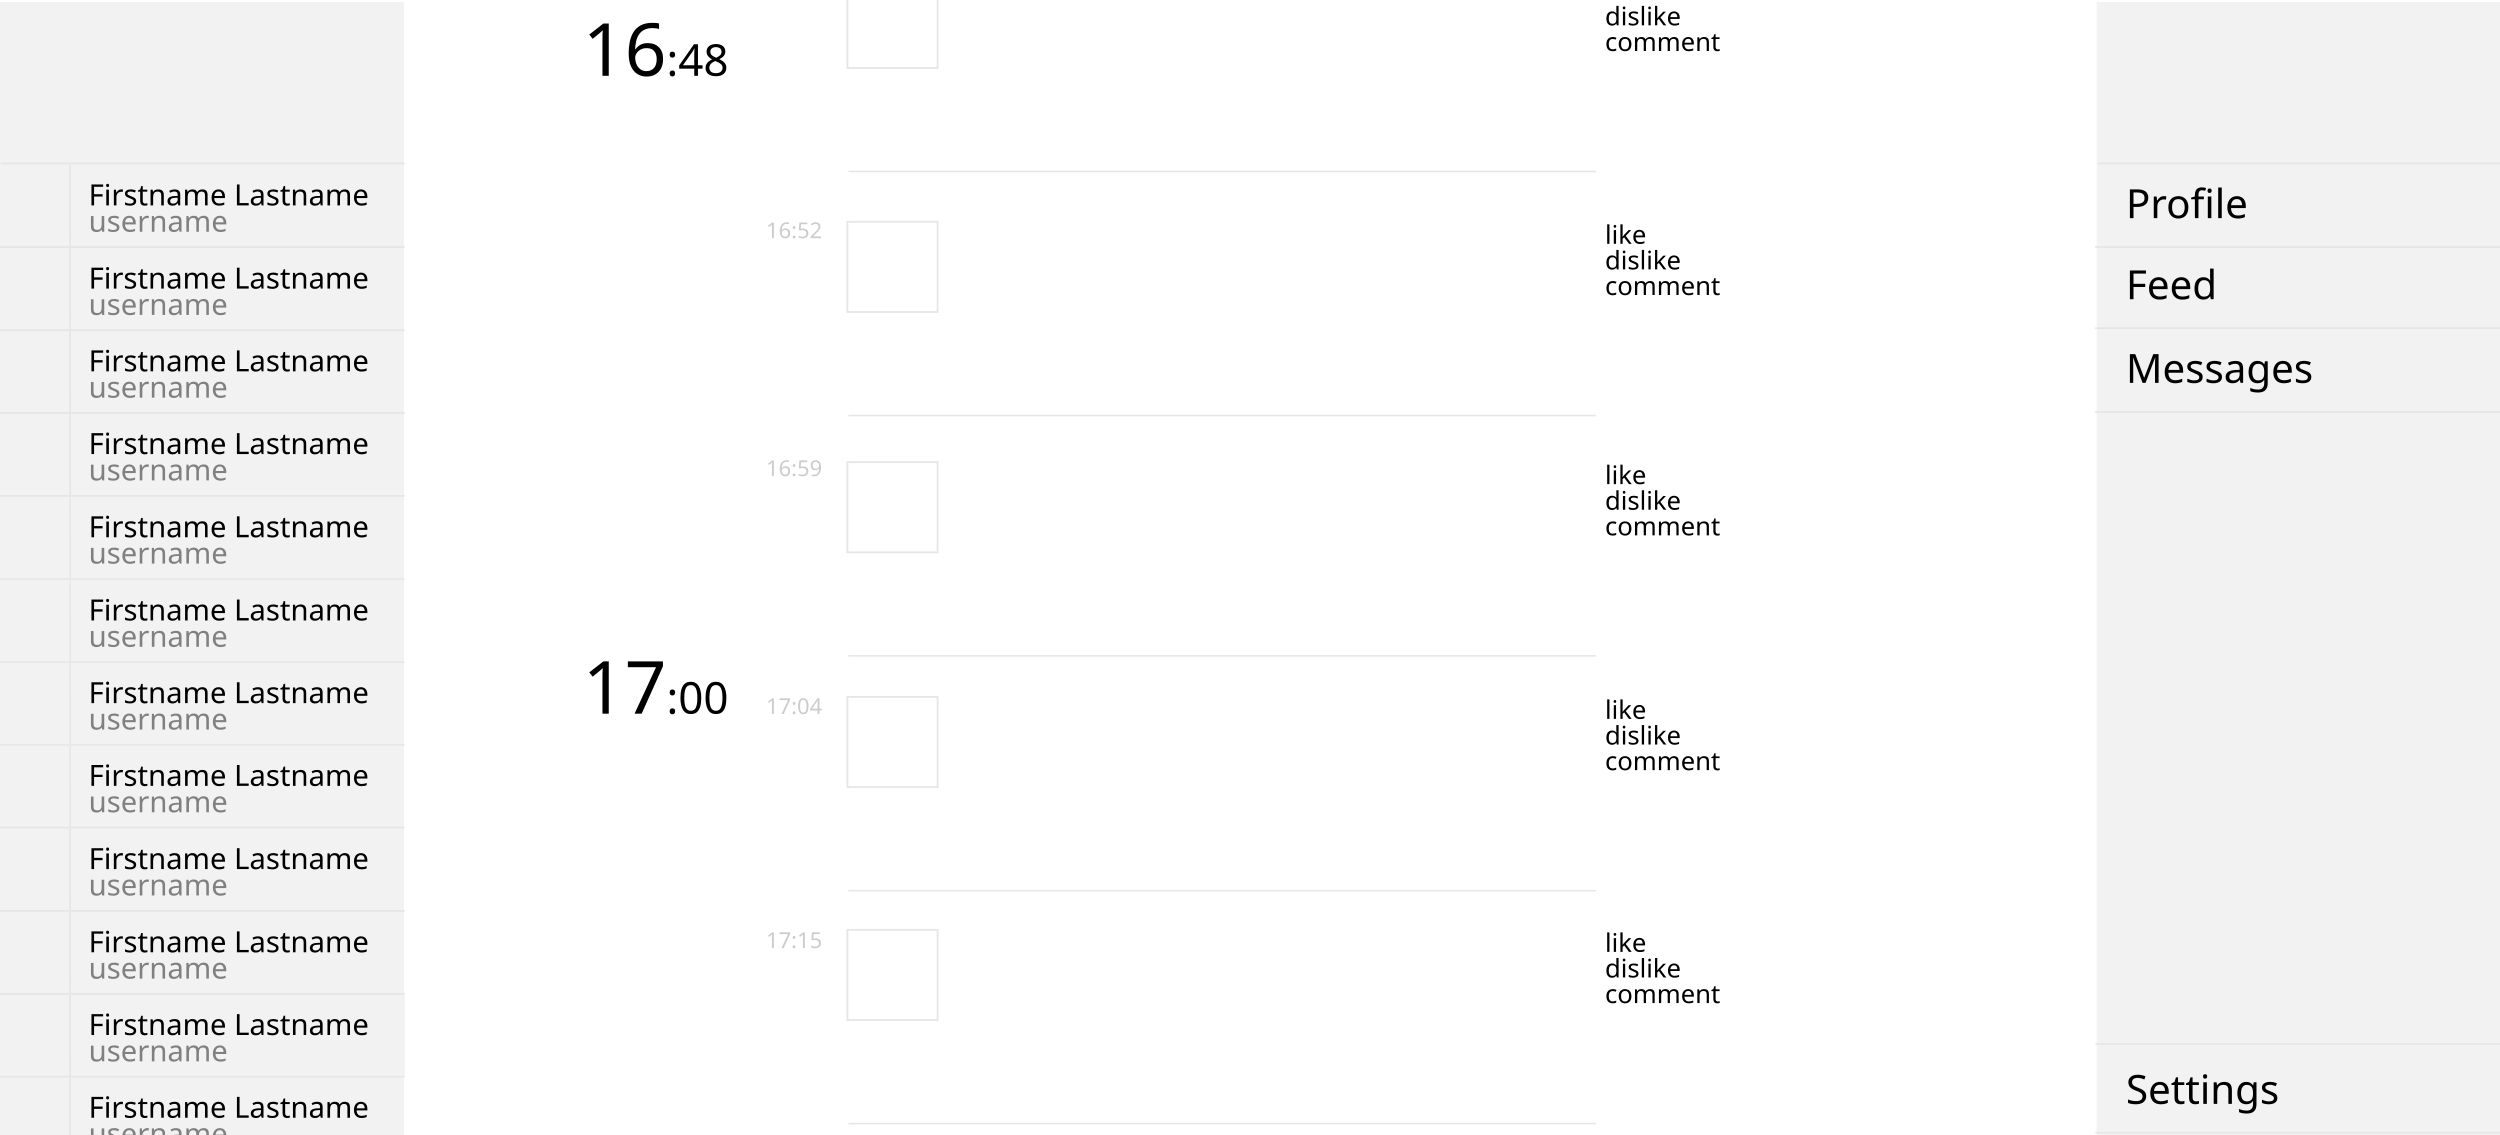
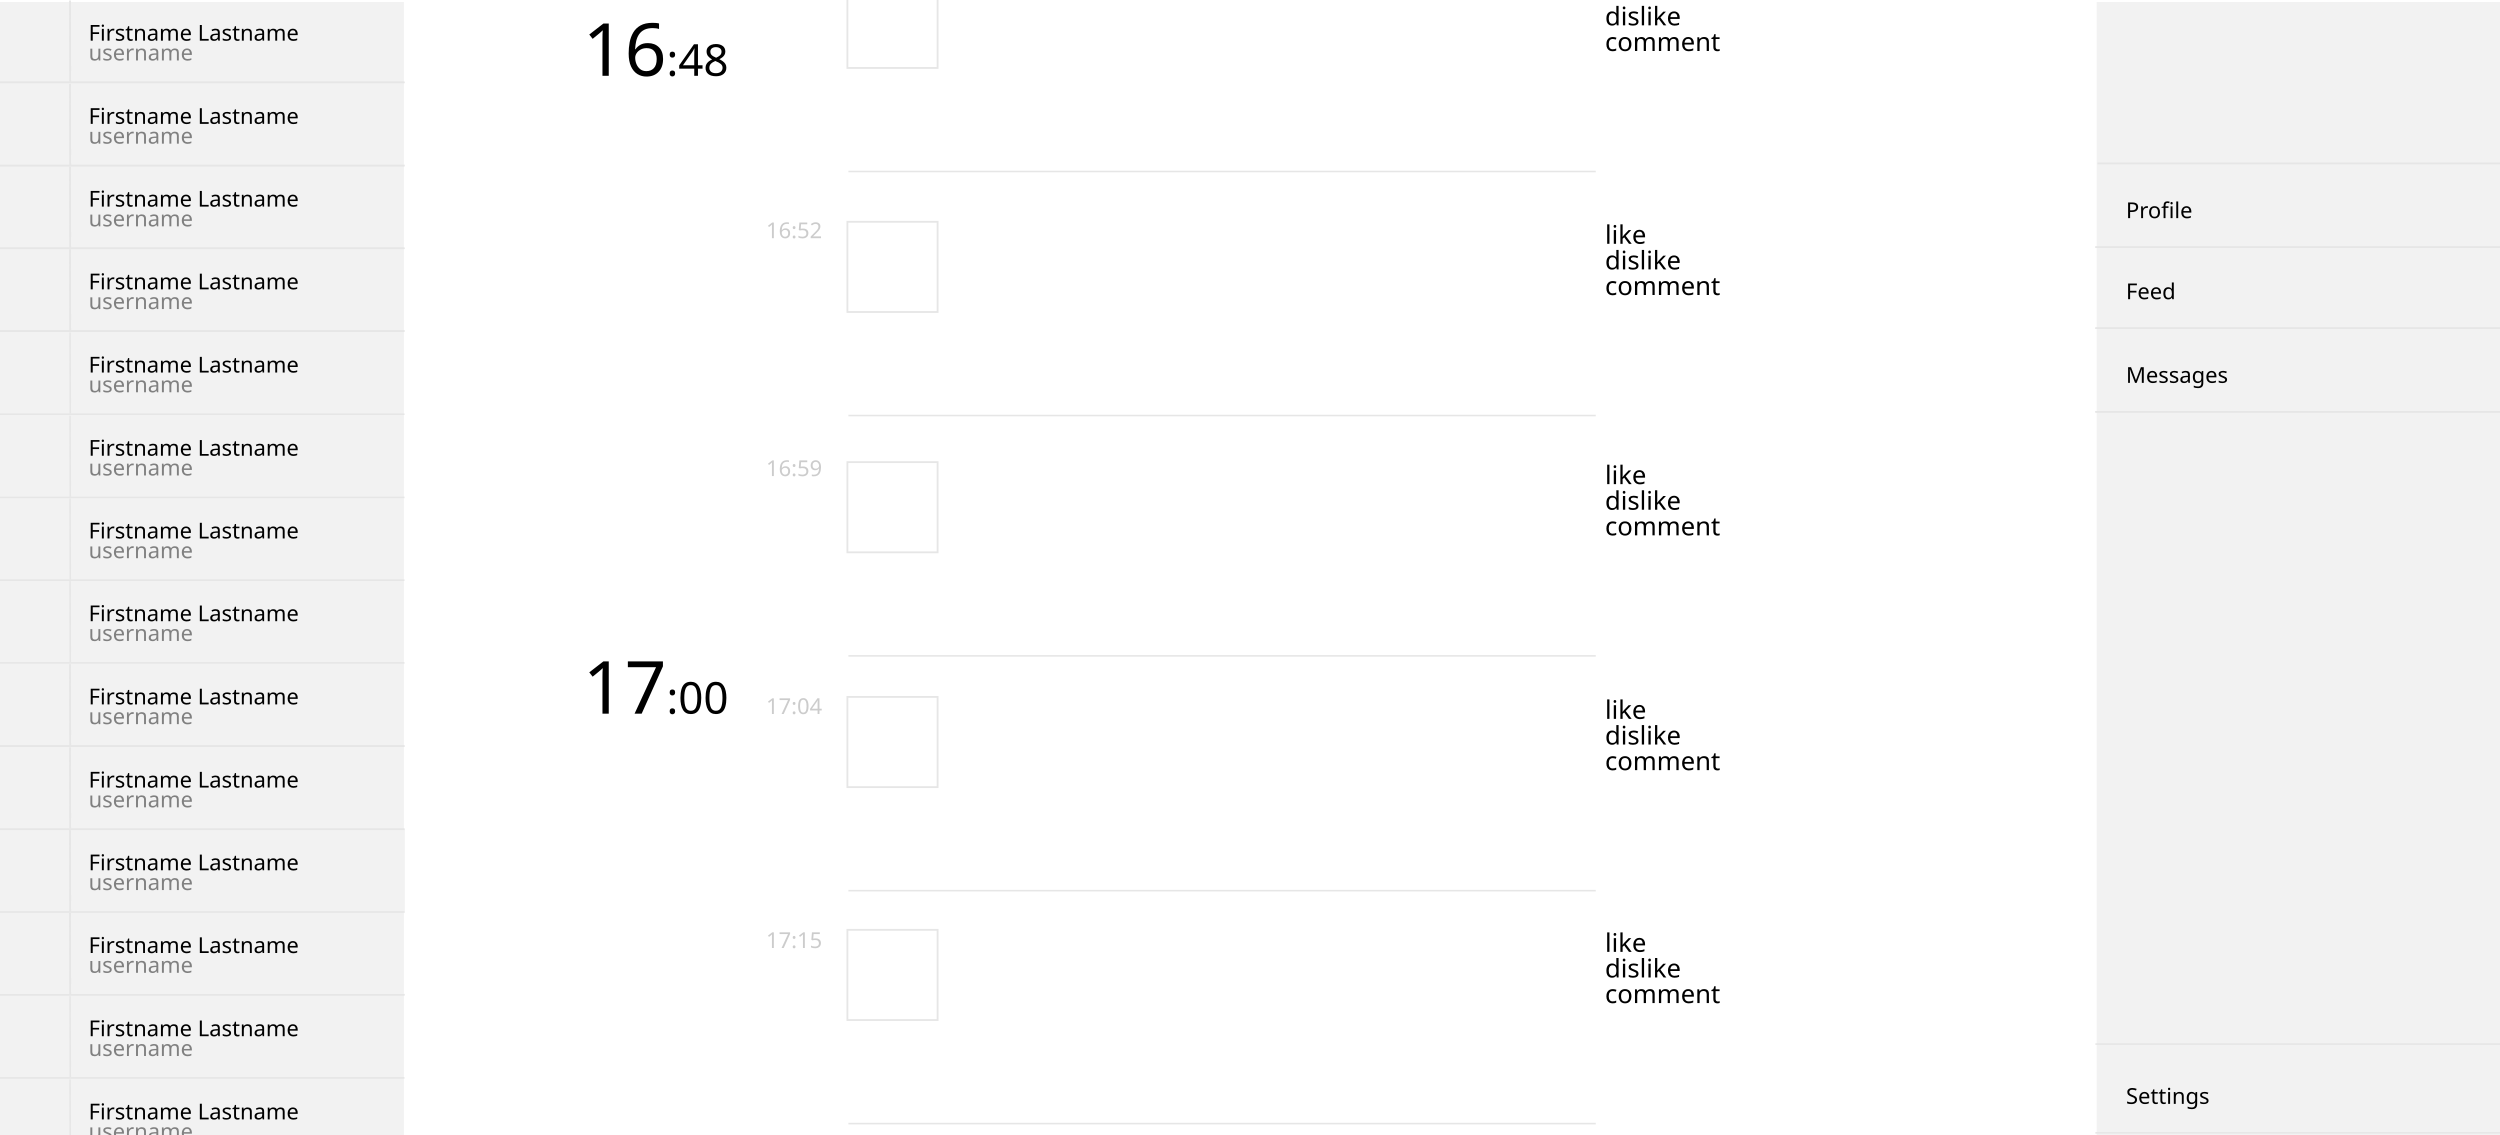
<svg xmlns="http://www.w3.org/2000/svg" width="1366" height="620" id="svg2" version="1.1">
  <defs id="defs4" />
  <g id="layer1" transform="translate(0,-432.3622)">
    <rect style="fill:#f2f2f2;fill-rule:evenodd;stroke:#f2f2f2;stroke-width:0.997px;stroke-linecap:butt;stroke-linejoin:miter;stroke-opacity:1" id="rect2985" width="219.798" height="621.247" x="0.417" y="433.974" />
-     <g id="g4455" transform="translate(0,88.57143)">
+     <g id="g4455" transform="translate(0,-1.428571)">
      <flowRoot transform="translate(0,432.3622)" style="font-size:40px;font-style:normal;font-weight:normal;line-height:125%;letter-spacing:0px;word-spacing:0px;fill:#000000;fill-opacity:1;stroke:none;font-family:Sans" id="flowRoot3803" xml:space="preserve">
        <flowRegion id="flowRegion3805">
          <rect y="293.973" x="391.687" height="49.245" width="164.15" id="rect3807" />
        </flowRegion>
        <flowPara id="flowPara3809">Firstnameuseus</flowPara>
      </flowRoot>
      <path id="path3773" d="m -0.81,478.804 221.833,0" style="fill:none;stroke:#e6e6e6;stroke-width:0.864px;stroke-linecap:butt;stroke-linejoin:miter;stroke-opacity:1" />
      <path id="path3793" d="m 38.276,434.147 0.126,44.375" style="fill:none;stroke:#e6e6e6;stroke-width:0.864px;stroke-linecap:butt;stroke-linejoin:miter;stroke-opacity:1" />
      <text id="text3811" y="456.015" x="48.423" style="font-size:40px;font-style:normal;font-weight:normal;line-height:90%;letter-spacing:0px;word-spacing:0px;fill:#000000;fill-opacity:1;stroke:none;font-family:Sans" xml:space="preserve">
-         <tspan style="font-size:16px;line-height:90%" y="456.015" x="48.423" id="tspan3813">Firstname Lastname</tspan>
-         <tspan id="tspan3815" style="font-size:16px;line-height:90%;fill:#808080" y="470.415" x="48.423">username</tspan>
+         <tspan style="font-size:12px;line-height:90%" y="456.015" x="48.423" id="tspan3813">Firstname Lastname</tspan>
+         <tspan id="tspan3815" style="font-size:12px;line-height:90%;fill:#808080" y="466.815" x="48.423">username</tspan>
      </text>
      <path style="fill:none;stroke:#e6e6e6;stroke-width:0.864px;stroke-linecap:butt;stroke-linejoin:miter;stroke-opacity:1" d="m -0.81,524.261 221.833,0" id="path3829" />
      <path style="fill:none;stroke:#e6e6e6;stroke-width:0.864px;stroke-linecap:butt;stroke-linejoin:miter;stroke-opacity:1" d="m 38.276,479.603 0.126,44.375" id="path3831" />
      <text xml:space="preserve" style="font-size:40px;font-style:normal;font-weight:normal;line-height:90%;letter-spacing:0px;word-spacing:0px;fill:#000000;fill-opacity:1;stroke:none;font-family:Sans" x="48.423" y="501.472" id="text3833">
-         <tspan id="tspan3835" x="48.423" y="501.472" style="font-size:16px;line-height:90%">Firstname Lastname</tspan>
-         <tspan x="48.423" y="515.872" style="font-size:16px;line-height:90%;fill:#808080" id="tspan3837">username</tspan>
+         <tspan id="tspan3835" x="48.423" y="501.472" style="font-size:12px;line-height:90%">Firstname Lastname</tspan>
+         <tspan x="48.423" y="512.272" style="font-size:12px;line-height:90%;fill:#808080" id="tspan3837">username</tspan>
      </text>
      <path id="path3843" d="m -0.81,569.465 221.833,0" style="fill:none;stroke:#e6e6e6;stroke-width:0.864px;stroke-linecap:butt;stroke-linejoin:miter;stroke-opacity:1" />
      <path id="path3845" d="m 38.276,524.808 0.126,44.375" style="fill:none;stroke:#e6e6e6;stroke-width:0.864px;stroke-linecap:butt;stroke-linejoin:miter;stroke-opacity:1" />
      <text id="text3847" y="546.676" x="48.423" style="font-size:40px;font-style:normal;font-weight:normal;line-height:90%;letter-spacing:0px;word-spacing:0px;fill:#000000;fill-opacity:1;stroke:none;font-family:Sans" xml:space="preserve">
-         <tspan style="font-size:16px;line-height:90%" y="546.676" x="48.423" id="tspan3849">Firstname Lastname</tspan>
-         <tspan id="tspan3851" style="font-size:16px;line-height:90%;fill:#808080" y="561.076" x="48.423">username</tspan>
+         <tspan style="font-size:12px;line-height:90%" y="546.676" x="48.423" id="tspan3849">Firstname Lastname</tspan>
+         <tspan id="tspan3851" style="font-size:12px;line-height:90%;fill:#808080" y="557.476" x="48.423">username</tspan>
      </text>
      <path style="fill:none;stroke:#e6e6e6;stroke-width:0.864px;stroke-linecap:butt;stroke-linejoin:miter;stroke-opacity:1" d="m -0.81,614.669 221.833,0" id="path3857" />
      <path style="fill:none;stroke:#e6e6e6;stroke-width:0.864px;stroke-linecap:butt;stroke-linejoin:miter;stroke-opacity:1" d="m 38.276,570.012 0.126,44.375" id="path3859" />
      <text xml:space="preserve" style="font-size:40px;font-style:normal;font-weight:normal;line-height:90%;letter-spacing:0px;word-spacing:0px;fill:#000000;fill-opacity:1;stroke:none;font-family:Sans" x="48.423" y="591.881" id="text3861">
-         <tspan id="tspan3863" x="48.423" y="591.881" style="font-size:16px;line-height:90%">Firstname Lastname</tspan>
-         <tspan x="48.423" y="606.281" style="font-size:16px;line-height:90%;fill:#808080" id="tspan3865">username</tspan>
+         <tspan id="tspan3863" x="48.423" y="591.881" style="font-size:12px;line-height:90%">Firstname Lastname</tspan>
+         <tspan x="48.423" y="602.681" style="font-size:12px;line-height:90%;fill:#808080" id="tspan3865">username</tspan>
      </text>
      <path style="fill:none;stroke:#e6e6e6;stroke-width:0.864px;stroke-linecap:butt;stroke-linejoin:miter;stroke-opacity:1" d="m -0.81,478.804 221.833,0" id="path3871" />
      <path style="fill:none;stroke:#e6e6e6;stroke-width:0.864px;stroke-linecap:butt;stroke-linejoin:miter;stroke-opacity:1" d="m 38.276,434.147 0.126,44.375" id="path3873" />
      <path id="path3885" d="m -0.81,524.261 221.833,0" style="fill:none;stroke:#e6e6e6;stroke-width:0.864px;stroke-linecap:butt;stroke-linejoin:miter;stroke-opacity:1" />
      <path id="path3887" d="m 38.276,479.603 0.126,44.375" style="fill:none;stroke:#e6e6e6;stroke-width:0.864px;stroke-linecap:butt;stroke-linejoin:miter;stroke-opacity:1" />
      <path style="fill:none;stroke:#e6e6e6;stroke-width:0.864px;stroke-linecap:butt;stroke-linejoin:miter;stroke-opacity:1" d="m -0.81,569.465 221.833,0" id="path3899" />
      <path style="fill:none;stroke:#e6e6e6;stroke-width:0.864px;stroke-linecap:butt;stroke-linejoin:miter;stroke-opacity:1" d="m 38.276,524.808 0.126,44.375" id="path3901" />
      <path id="path3913" d="m -0.81,614.669 221.833,0" style="fill:none;stroke:#e6e6e6;stroke-width:0.864px;stroke-linecap:butt;stroke-linejoin:miter;stroke-opacity:1" />
      <path id="path3915" d="m 38.276,570.012 0.126,44.375" style="fill:none;stroke:#e6e6e6;stroke-width:0.864px;stroke-linecap:butt;stroke-linejoin:miter;stroke-opacity:1" />
      <path id="path3927" d="m -0.81,660.126 221.833,0" style="fill:none;stroke:#e6e6e6;stroke-width:0.864px;stroke-linecap:butt;stroke-linejoin:miter;stroke-opacity:1" />
      <path id="path3929" d="m 38.276,615.469 0.126,44.375" style="fill:none;stroke:#e6e6e6;stroke-width:0.864px;stroke-linecap:butt;stroke-linejoin:miter;stroke-opacity:1" />
      <text id="text3931" y="637.337" x="48.423" style="font-size:40px;font-style:normal;font-weight:normal;line-height:90%;letter-spacing:0px;word-spacing:0px;fill:#000000;fill-opacity:1;stroke:none;font-family:Sans" xml:space="preserve">
-         <tspan style="font-size:16px;line-height:90%" y="637.337" x="48.423" id="tspan3933">Firstname Lastname</tspan>
-         <tspan id="tspan3935" style="font-size:16px;line-height:90%;fill:#808080" y="651.737" x="48.423">username</tspan>
+         <tspan style="font-size:12px;line-height:90%" y="637.337" x="48.423" id="tspan3933">Firstname Lastname</tspan>
+         <tspan id="tspan3935" style="font-size:12px;line-height:90%;fill:#808080" y="648.137" x="48.423">username</tspan>
      </text>
      <path style="fill:none;stroke:#e6e6e6;stroke-width:0.864px;stroke-linecap:butt;stroke-linejoin:miter;stroke-opacity:1" d="m -0.81,705.583 221.833,0" id="path3941" />
      <path style="fill:none;stroke:#e6e6e6;stroke-width:0.864px;stroke-linecap:butt;stroke-linejoin:miter;stroke-opacity:1" d="m 38.276,660.926 0.126,44.375" id="path3943" />
      <text xml:space="preserve" style="font-size:40px;font-style:normal;font-weight:normal;line-height:90%;letter-spacing:0px;word-spacing:0px;fill:#000000;fill-opacity:1;stroke:none;font-family:Sans" x="48.423" y="682.794" id="text3945">
-         <tspan id="tspan3947" x="48.423" y="682.794" style="font-size:16px;line-height:90%">Firstname Lastname</tspan>
-         <tspan x="48.423" y="697.194" style="font-size:16px;line-height:90%;fill:#808080" id="tspan3949">username</tspan>
+         <tspan id="tspan3947" x="48.423" y="682.794" style="font-size:12px;line-height:90%">Firstname Lastname</tspan>
+         <tspan x="48.423" y="693.594" style="font-size:12px;line-height:90%;fill:#808080" id="tspan3949">username</tspan>
      </text>
      <path id="path3955" d="m -0.81,750.788 221.833,0" style="fill:none;stroke:#e6e6e6;stroke-width:0.864px;stroke-linecap:butt;stroke-linejoin:miter;stroke-opacity:1" />
      <path id="path3957" d="m 38.276,706.13 0.126,44.375" style="fill:none;stroke:#e6e6e6;stroke-width:0.864px;stroke-linecap:butt;stroke-linejoin:miter;stroke-opacity:1" />
      <text id="text3959" y="727.999" x="48.423" style="font-size:40px;font-style:normal;font-weight:normal;line-height:90%;letter-spacing:0px;word-spacing:0px;fill:#000000;fill-opacity:1;stroke:none;font-family:Sans" xml:space="preserve">
-         <tspan style="font-size:16px;line-height:90%" y="727.999" x="48.423" id="tspan3961">Firstname Lastname</tspan>
-         <tspan id="tspan3963" style="font-size:16px;line-height:90%;fill:#808080" y="742.399" x="48.423">username</tspan>
+         <tspan style="font-size:12px;line-height:90%" y="727.999" x="48.423" id="tspan3961">Firstname Lastname</tspan>
+         <tspan id="tspan3963" style="font-size:12px;line-height:90%;fill:#808080" y="738.799" x="48.423">username</tspan>
      </text>
      <path style="fill:none;stroke:#e6e6e6;stroke-width:0.864px;stroke-linecap:butt;stroke-linejoin:miter;stroke-opacity:1" d="m -0.81,795.992 221.833,0" id="path3969" />
      <path style="fill:none;stroke:#e6e6e6;stroke-width:0.864px;stroke-linecap:butt;stroke-linejoin:miter;stroke-opacity:1" d="m 38.276,751.334 0.126,44.375" id="path3971" />
      <text xml:space="preserve" style="font-size:40px;font-style:normal;font-weight:normal;line-height:90%;letter-spacing:0px;word-spacing:0px;fill:#000000;fill-opacity:1;stroke:none;font-family:Sans" x="48.423" y="773.203" id="text3973">
-         <tspan id="tspan3975" x="48.423" y="773.203" style="font-size:16px;line-height:90%">Firstname Lastname</tspan>
-         <tspan x="48.423" y="787.603" style="font-size:16px;line-height:90%;fill:#808080" id="tspan3977">username</tspan>
+         <tspan id="tspan3975" x="48.423" y="773.203" style="font-size:12px;line-height:90%">Firstname Lastname</tspan>
+         <tspan x="48.423" y="784.003" style="font-size:12px;line-height:90%;fill:#808080" id="tspan3977">username</tspan>
      </text>
      <path style="fill:none;stroke:#e6e6e6;stroke-width:0.864px;stroke-linecap:butt;stroke-linejoin:miter;stroke-opacity:1" d="m -0.81,841.449 221.833,0" id="path3983" />
      <path style="fill:none;stroke:#e6e6e6;stroke-width:0.864px;stroke-linecap:butt;stroke-linejoin:miter;stroke-opacity:1" d="m 38.276,796.791 0.126,44.375" id="path3985" />
      <text xml:space="preserve" style="font-size:40px;font-style:normal;font-weight:normal;line-height:90%;letter-spacing:0px;word-spacing:0px;fill:#000000;fill-opacity:1;stroke:none;font-family:Sans" x="48.423" y="818.66" id="text3987">
-         <tspan id="tspan3989" x="48.423" y="818.66" style="font-size:16px;line-height:90%">Firstname Lastname</tspan>
-         <tspan x="48.423" y="833.06" style="font-size:16px;line-height:90%;fill:#808080" id="tspan3991">username</tspan>
+         <tspan id="tspan3989" x="48.423" y="818.66" style="font-size:12px;line-height:90%">Firstname Lastname</tspan>
+         <tspan x="48.423" y="829.46" style="font-size:12px;line-height:90%;fill:#808080" id="tspan3991">username</tspan>
      </text>
      <path id="path3997" d="m -0.81,886.906 221.833,0" style="fill:none;stroke:#e6e6e6;stroke-width:0.864px;stroke-linecap:butt;stroke-linejoin:miter;stroke-opacity:1" />
      <path id="path3999" d="m 38.276,842.248 0.126,44.375" style="fill:none;stroke:#e6e6e6;stroke-width:0.864px;stroke-linecap:butt;stroke-linejoin:miter;stroke-opacity:1" />
      <text id="text4001" y="864.117" x="48.423" style="font-size:40px;font-style:normal;font-weight:normal;line-height:90%;letter-spacing:0px;word-spacing:0px;fill:#000000;fill-opacity:1;stroke:none;font-family:Sans" xml:space="preserve">
-         <tspan style="font-size:16px;line-height:90%" y="864.117" x="48.423" id="tspan4003">Firstname Lastname</tspan>
-         <tspan id="tspan4005" style="font-size:16px;line-height:90%;fill:#808080" y="878.517" x="48.423">username</tspan>
+         <tspan style="font-size:12px;line-height:90%" y="864.117" x="48.423" id="tspan4003">Firstname Lastname</tspan>
+         <tspan id="tspan4005" style="font-size:12px;line-height:90%;fill:#808080" y="874.917" x="48.423">username</tspan>
      </text>
      <rect style="fill:#f2f2f2;fill-rule:evenodd;stroke:#f2f2f2;stroke-width:0.27;stroke-linecap:butt;stroke-linejoin:miter;stroke-miterlimit:4;stroke-opacity:1;stroke-dasharray:none" id="rect4009" width="222.016" height="44.982" x="-0.901" y="887.384" />
      <path style="fill:none;stroke:#e6e6e6;stroke-width:0.864px;stroke-linecap:butt;stroke-linejoin:miter;stroke-opacity:1" d="m -0.81,932.11 221.833,0" id="path4011" />
      <path style="fill:none;stroke:#e6e6e6;stroke-width:0.864px;stroke-linecap:butt;stroke-linejoin:miter;stroke-opacity:1" d="m 38.276,887.452 0.126,44.375" id="path4013" />
      <text xml:space="preserve" style="font-size:40px;font-style:normal;font-weight:normal;line-height:90%;letter-spacing:0px;word-spacing:0px;fill:#000000;fill-opacity:1;stroke:none;font-family:Sans" x="48.423" y="909.321" id="text4015">
-         <tspan id="tspan4017" x="48.423" y="909.321" style="font-size:16px;line-height:90%">Firstname Lastname</tspan>
-         <tspan x="48.423" y="923.721" style="font-size:16px;line-height:90%;fill:#808080" id="tspan4019">username</tspan>
+         <tspan id="tspan4017" x="48.423" y="909.321" style="font-size:12px;line-height:90%">Firstname Lastname</tspan>
+         <tspan x="48.423" y="920.121" style="font-size:12px;line-height:90%;fill:#808080" id="tspan4019">username</tspan>
      </text>
      <path id="path4025" d="m -0.81,977.314 221.833,0" style="fill:none;stroke:#e6e6e6;stroke-width:0.864px;stroke-linecap:butt;stroke-linejoin:miter;stroke-opacity:1" />
      <path id="path4027" d="m 38.276,932.657 0.126,44.375" style="fill:none;stroke:#e6e6e6;stroke-width:0.864px;stroke-linecap:butt;stroke-linejoin:miter;stroke-opacity:1" />
      <text id="text4029" y="954.525" x="48.423" style="font-size:40px;font-style:normal;font-weight:normal;line-height:90%;letter-spacing:0px;word-spacing:0px;fill:#000000;fill-opacity:1;stroke:none;font-family:Sans" xml:space="preserve">
-         <tspan style="font-size:16px;line-height:90%" y="954.525" x="48.423" id="tspan4031">Firstname Lastname</tspan>
-         <tspan id="tspan4033" style="font-size:16px;line-height:90%;fill:#808080" y="968.925" x="48.423">username</tspan>
+         <tspan style="font-size:12px;line-height:90%" y="954.525" x="48.423" id="tspan4031">Firstname Lastname</tspan>
+         <tspan id="tspan4033" style="font-size:12px;line-height:90%;fill:#808080" y="965.325" x="48.423">username</tspan>
      </text>
      <path id="path4039" d="m -0.81,841.449 221.833,0" style="fill:none;stroke:#e6e6e6;stroke-width:0.864px;stroke-linecap:butt;stroke-linejoin:miter;stroke-opacity:1" />
      <path id="path4041" d="m 38.276,796.791 0.126,44.375" style="fill:none;stroke:#e6e6e6;stroke-width:0.864px;stroke-linecap:butt;stroke-linejoin:miter;stroke-opacity:1" />
      <path style="fill:none;stroke:#e6e6e6;stroke-width:0.864px;stroke-linecap:butt;stroke-linejoin:miter;stroke-opacity:1" d="m -0.81,886.906 221.833,0" id="path4053" />
      <path style="fill:none;stroke:#e6e6e6;stroke-width:0.864px;stroke-linecap:butt;stroke-linejoin:miter;stroke-opacity:1" d="m 38.276,842.248 0.126,44.375" id="path4055" />
      <path id="path4069" d="m 38.276,887.452 0.126,44.375" style="fill:none;stroke:#e6e6e6;stroke-width:0.864px;stroke-linecap:butt;stroke-linejoin:miter;stroke-opacity:1" />
      <path style="fill:none;stroke:#e6e6e6;stroke-width:0.864px;stroke-linecap:butt;stroke-linejoin:miter;stroke-opacity:1" d="m -0.81,977.314 221.833,0" id="path4081" />
      <path style="fill:none;stroke:#e6e6e6;stroke-width:0.864px;stroke-linecap:butt;stroke-linejoin:miter;stroke-opacity:1" d="m 38.276,932.657 0.126,44.375" id="path4083" />
      <path style="fill:none;stroke:#e6e6e6;stroke-width:0.864px;stroke-linecap:butt;stroke-linejoin:miter;stroke-opacity:1" d="m -0.81,1022.771 221.833,0" id="path4095" />
      <path style="fill:none;stroke:#e6e6e6;stroke-width:0.864px;stroke-linecap:butt;stroke-linejoin:miter;stroke-opacity:1" d="m 38.276,978.114 0.126,44.375" id="path4097" />
      <text xml:space="preserve" style="font-size:40px;font-style:normal;font-weight:normal;line-height:90%;letter-spacing:0px;word-spacing:0px;fill:#000000;fill-opacity:1;stroke:none;font-family:Sans" x="48.423" y="999.982" id="text4099">
-         <tspan id="tspan4101" x="48.423" y="999.982" style="font-size:16px;line-height:90%">Firstname Lastname</tspan>
-         <tspan x="48.423" y="1014.382" style="font-size:16px;line-height:90%;fill:#808080" id="tspan4103">username</tspan>
+         <tspan id="tspan4101" x="48.423" y="999.982" style="font-size:12px;line-height:90%">Firstname Lastname</tspan>
+         <tspan x="48.423" y="1010.782" style="font-size:12px;line-height:90%;fill:#808080" id="tspan4103">username</tspan>
      </text>
      <path id="path4109" d="m -0.81,1068.228 221.833,0" style="fill:none;stroke:#e6e6e6;stroke-width:0.864px;stroke-linecap:butt;stroke-linejoin:miter;stroke-opacity:1" />
      <path id="path4111" d="m 38.276,1023.571 0.126,44.375" style="fill:none;stroke:#e6e6e6;stroke-width:0.864px;stroke-linecap:butt;stroke-linejoin:miter;stroke-opacity:1" />
      <text id="text4113" y="1045.439" x="48.423" style="font-size:40px;font-style:normal;font-weight:normal;line-height:90%;letter-spacing:0px;word-spacing:0px;fill:#000000;fill-opacity:1;stroke:none;font-family:Sans" xml:space="preserve">
-         <tspan style="font-size:16px;line-height:90%" y="1045.439" x="48.423" id="tspan4115">Firstname Lastname</tspan>
-         <tspan id="tspan4117" style="font-size:16px;line-height:90%;fill:#808080" y="1059.839" x="48.423">username</tspan>
-       </text>
-     </g>
-     <flowRoot xml:space="preserve" id="flowRoot4547" style="font-size:40px;font-style:normal;font-weight:normal;line-height:125%;letter-spacing:0px;word-spacing:0px;fill:#000000;fill-opacity:1;stroke:none;font-family:Sans" transform="matrix(1.333117,0,0,1.333117,6.234594,418.5503)">
-       <flowRegion id="flowRegion4549">
-         <rect id="rect4551" width="211.429" height="59.286" x="1.429" y="20" />
-       </flowRegion>
-       <flowPara id="flowPara4553">Contacts</flowPara>
-     </flowRoot>
-     <path style="fill:none;stroke:#e6e6e6;stroke-width:1px;stroke-linecap:butt;stroke-linejoin:miter;stroke-opacity:1" d="m 0.357,521.648 220.714,0" id="path4555" />
+         <tspan style="font-size:12px;line-height:90%" y="1045.439" x="48.423" id="tspan4115">Firstname Lastname</tspan>
+         <tspan id="tspan4117" style="font-size:12px;line-height:90%;fill:#808080" y="1056.239" x="48.423">username</tspan>
+       </text>
+     </g>
+     <path style="fill:none;stroke:#e6e6e6;stroke-width:1px;stroke-linecap:butt;stroke-linejoin:miter;stroke-opacity:1" d="m 0.357,431.648 220.714,0" id="path4555" />
    <rect y="433.974" x="1146.131" height="621.247" width="219.798" id="rect4557" style="fill:#f2f2f2;fill-rule:evenodd;stroke:#f2f2f2;stroke-width:0.997px;stroke-linecap:butt;stroke-linejoin:miter;stroke-opacity:1" />
    <flowRoot transform="translate(1145.714,520.9336)" style="font-size:40px;font-style:normal;font-weight:normal;line-height:125%;letter-spacing:0px;word-spacing:0px;fill:#000000;fill-opacity:1;stroke:none;font-family:Sans" id="flowRoot4561" xml:space="preserve">
      <flowRegion id="flowRegion4563">
        <rect y="293.973" x="391.687" height="49.245" width="164.15" id="rect4565" />
      </flowRegion>
      <flowPara id="flowPara4567">Firstnameuseus</flowPara>
    </flowRoot>
    <path id="path4569" d="m 1144.904,567.375 221.833,0" style="fill:none;stroke:#e6e6e6;stroke-width:0.864px;stroke-linecap:butt;stroke-linejoin:miter;stroke-opacity:1" />
-     <text id="text4573" y="551.556" x="1161.637" style="font-size:22px;font-style:normal;font-weight:normal;line-height:90%;letter-spacing:0px;word-spacing:0px;fill:#000000;fill-opacity:1;stroke:none;font-family:Sans" xml:space="preserve">
-       <tspan id="tspan4577" style="font-size:22px;line-height:90%;fill:#000000" y="551.556" x="1161.637">Profile</tspan>
+     <text id="text4573" y="551.556" x="1161.637" style="font-size:12px;font-style:normal;font-weight:normal;line-height:90%;letter-spacing:0px;word-spacing:0px;fill:#000000;fill-opacity:1;stroke:none;font-family:Sans" xml:space="preserve">
+       <tspan id="tspan4577" style="font-size:12px;line-height:90%;fill:#000000" y="551.556" x="1161.637">Profile</tspan>
    </text>
    <path style="fill:none;stroke:#e6e6e6;stroke-width:0.864px;stroke-linecap:butt;stroke-linejoin:miter;stroke-opacity:1" d="m 1144.904,567.375 221.833,0" id="path4609" />
-     <flowRoot transform="matrix(1.333117,0,0,1.333117,1193.378,418.5503)" style="font-size:40px;font-style:normal;font-weight:normal;line-height:125%;letter-spacing:0px;word-spacing:0px;fill:#000000;fill-opacity:1;stroke:none;font-family:Sans" id="flowRoot4741" xml:space="preserve">
-       <flowRegion id="flowRegion4743">
-         <rect y="20" x="1.429" height="59.286" width="211.429" id="rect4745" />
-       </flowRegion>
-       <flowPara id="flowPara4747">Menu</flowPara>
-     </flowRoot>
    <path id="path4749" d="m 1146.071,521.648 220.714,0" style="fill:none;stroke:#e6e6e6;stroke-width:1px;stroke-linecap:butt;stroke-linejoin:miter;stroke-opacity:1" />
    <path style="fill:none;stroke:#e6e6e6;stroke-width:0.864px;stroke-linecap:butt;stroke-linejoin:miter;stroke-opacity:1" d="m 1144.904,611.661 221.833,0" id="path4843" />
-     <text xml:space="preserve" style="font-size:22px;font-style:normal;font-weight:normal;line-height:90%;letter-spacing:0px;word-spacing:0px;fill:#000000;fill-opacity:1;stroke:none;font-family:Sans" x="1161.637" y="595.842" id="text4845">
-       <tspan x="1161.637" y="595.842" style="font-size:22px;line-height:90%;fill:#000000" id="tspan4847">Feed</tspan>
+     <text xml:space="preserve" style="font-size:12px;font-style:normal;font-weight:normal;line-height:90%;letter-spacing:0px;word-spacing:0px;fill:#000000;fill-opacity:1;stroke:none;font-family:Sans" x="1161.637" y="595.842" id="text4845">
+       <tspan x="1161.637" y="595.842" style="font-size:12px;line-height:90%;fill:#000000" id="tspan4847">Feed</tspan>
    </text>
    <path id="path4849" d="m 1144.904,611.661 221.833,0" style="fill:none;stroke:#e6e6e6;stroke-width:0.864px;stroke-linecap:butt;stroke-linejoin:miter;stroke-opacity:1" />
    <path id="path4851" d="m 1144.904,657.375 221.833,0" style="fill:none;stroke:#e6e6e6;stroke-width:0.864px;stroke-linecap:butt;stroke-linejoin:miter;stroke-opacity:1" />
-     <text id="text4853" y="641.556" x="1161.637" style="font-size:22px;font-style:normal;font-weight:normal;line-height:90%;letter-spacing:0px;word-spacing:0px;fill:#000000;fill-opacity:1;stroke:none;font-family:Sans" xml:space="preserve">
-       <tspan id="tspan4855" style="font-size:22px;line-height:90%;fill:#000000" y="641.556" x="1161.637">Messages</tspan>
+     <text id="text4853" y="641.556" x="1161.637" style="font-size:12px;font-style:normal;font-weight:normal;line-height:90%;letter-spacing:0px;word-spacing:0px;fill:#000000;fill-opacity:1;stroke:none;font-family:Sans" xml:space="preserve">
+       <tspan id="tspan4855" style="font-size:12px;line-height:90%;fill:#000000" y="641.556" x="1161.637">Messages</tspan>
    </text>
    <path style="fill:none;stroke:#e6e6e6;stroke-width:0.864px;stroke-linecap:butt;stroke-linejoin:miter;stroke-opacity:1" d="m 1144.904,657.375 221.833,0" id="path4857" />
    <path style="fill:none;stroke:#e6e6e6;stroke-width:0.864px;stroke-linecap:butt;stroke-linejoin:miter;stroke-opacity:1" d="m 1144.904,1051.335 221.833,0" id="path4899" />
-     <text xml:space="preserve" style="font-size:22px;font-style:normal;font-weight:normal;line-height:90%;letter-spacing:0px;word-spacing:0px;fill:#000000;fill-opacity:1;stroke:none;font-family:Sans" x="1161.637" y="1035.515" id="text4901">
-       <tspan x="1161.637" y="1035.515" style="font-size:22px;line-height:90%;fill:#000000" id="tspan4903">Settings</tspan>
+     <text xml:space="preserve" style="font-size:12px;font-style:normal;font-weight:normal;line-height:90%;letter-spacing:0px;word-spacing:0px;fill:#000000;fill-opacity:1;stroke:none;font-family:Sans" x="1161.637" y="1035.515" id="text4901">
+       <tspan x="1161.637" y="1035.515" style="font-size:12px;line-height:90%;fill:#000000" id="tspan4903">Settings</tspan>
    </text>
    <path id="path4905" d="m 1144.904,1002.848 221.833,0" style="fill:none;stroke:#e6e6e6;stroke-width:0.864px;stroke-linecap:butt;stroke-linejoin:miter;stroke-opacity:1" />
    <text xml:space="preserve" style="font-size:40px;font-style:normal;font-weight:normal;line-height:125%;letter-spacing:0px;word-spacing:0px;fill:#000000;fill-opacity:1;stroke:none;font-family:Sans" x="318.423" y="473.791" id="text4907">
      <tspan id="tspan4909" x="318.423" y="473.791">16<tspan style="font-size:24px" id="tspan4911">:48</tspan>
      </tspan>
    </text>
    <g id="g4971" transform="translate(-26.26397,-129.2995)">
      <rect y="549.505" x="489.286" height="49.286" width="49.286" id="rect4913" style="fill:none;stroke:#e6e6e6;stroke-width:1;stroke-miterlimit:4;stroke-opacity:1;stroke-dasharray:none" />
      <flowRoot transform="translate(0.5050763,429.3317)" style="font-size:40px;font-style:normal;font-weight:normal;line-height:125%;letter-spacing:0px;word-spacing:0px;fill:#000000;fill-opacity:1;stroke:none;font-family:Sans" id="flowRoot4915" xml:space="preserve">
        <flowRegion id="flowRegion4917">
          <rect y="117.857" x="546.429" height="197.857" width="355.714" id="rect4919" />
        </flowRegion>
        <flowPara style="font-size:14px" id="flowPara4921">Once you are finished doing development and want to deploy your code for your end users, you can use the optimizer to combine the JavaScript files together and minify it. In the example above, it can combine main.js and helper/util.js into one file and minify the result.</flowPara>
      </flowRoot>
      <path id="path4609-8" d="m 489.828,655.372 408.365,0" style="fill:none;stroke:#e6e6e6;stroke-width:0.864px;stroke-linecap:butt;stroke-linejoin:miter;stroke-opacity:1" />
      <text id="text4955" y="561.52" x="903.239" style="font-size:40px;font-style:normal;font-weight:normal;line-height:100%;letter-spacing:0px;word-spacing:0px;fill:#000000;fill-opacity:1;stroke:none;font-family:Sans" xml:space="preserve">
        <tspan id="tspan4959" style="font-size:14px;line-height:100%" y="561.52" x="903.239">like</tspan>
        <tspan id="tspan4963" style="font-size:14px;line-height:100%" y="575.52" x="903.239">dislike</tspan>
        <tspan id="tspan4969" style="font-size:14px;line-height:100%" y="589.52" x="903.239">comment</tspan>
      </text>
    </g>
    <g transform="translate(-26.26397,4.040606)" id="g4983">
      <rect style="fill:none;stroke:#e6e6e6;stroke-width:1;stroke-miterlimit:4;stroke-opacity:1;stroke-dasharray:none" id="rect4985" width="49.286" height="49.286" x="489.286" y="549.505" />
      <flowRoot xml:space="preserve" id="flowRoot4987" style="font-size:40px;font-style:normal;font-weight:normal;line-height:125%;letter-spacing:0px;word-spacing:0px;fill:#000000;fill-opacity:1;stroke:none;font-family:Sans" transform="translate(0.5050763,429.3317)">
        <flowRegion id="flowRegion4989">
          <rect id="rect4991" width="355.714" height="197.857" x="546.429" y="117.857" />
        </flowRegion>
        <flowPara id="flowPara4993" style="font-size:14px">Once you are finished doing development and want to deploy your code for your end users, you can use the optimizer to combine the JavaScript files together and minify it. In the example above, it can combine main.js and helper/util.js into one file and minify the result.</flowPara>
      </flowRoot>
      <path style="fill:none;stroke:#e6e6e6;stroke-width:0.864px;stroke-linecap:butt;stroke-linejoin:miter;stroke-opacity:1" d="m 489.828,655.372 408.365,0" id="path4995" />
      <text xml:space="preserve" style="font-size:40px;font-style:normal;font-weight:normal;line-height:100%;letter-spacing:0px;word-spacing:0px;fill:#000000;fill-opacity:1;stroke:none;font-family:Sans" x="903.239" y="561.52" id="text4997">
        <tspan x="903.239" y="561.52" style="font-size:14px;line-height:100%" id="tspan4999">like</tspan>
        <tspan x="903.239" y="575.52" style="font-size:14px;line-height:100%" id="tspan5001">dislike</tspan>
        <tspan x="903.239" y="589.52" style="font-size:14px;line-height:100%" id="tspan5003">comment</tspan>
      </text>
    </g>
    <g id="g5005" transform="translate(-26.26397,135.3604)">
      <rect y="549.505" x="489.286" height="49.286" width="49.286" id="rect5007" style="fill:none;stroke:#e6e6e6;stroke-width:1;stroke-miterlimit:4;stroke-opacity:1;stroke-dasharray:none" />
      <flowRoot transform="translate(0.5050763,429.3317)" style="font-size:40px;font-style:normal;font-weight:normal;line-height:125%;letter-spacing:0px;word-spacing:0px;fill:#000000;fill-opacity:1;stroke:none;font-family:Sans" id="flowRoot5009" xml:space="preserve">
        <flowRegion id="flowRegion5011">
          <rect y="117.857" x="546.429" height="197.857" width="355.714" id="rect5013" />
        </flowRegion>
        <flowPara style="font-size:14px" id="flowPara5015">Once you are finished doing development and want to deploy your code for your end users, you can use the optimizer to combine the JavaScript files together and minify it. In the example above, it can combine main.js and helper/util.js into one file and minify the result.</flowPara>
      </flowRoot>
      <path id="path5017" d="m 489.828,655.372 408.365,0" style="fill:none;stroke:#e6e6e6;stroke-width:0.864px;stroke-linecap:butt;stroke-linejoin:miter;stroke-opacity:1" />
      <text id="text5019" y="561.52" x="903.239" style="font-size:40px;font-style:normal;font-weight:normal;line-height:100%;letter-spacing:0px;word-spacing:0px;fill:#000000;fill-opacity:1;stroke:none;font-family:Sans" xml:space="preserve">
        <tspan id="tspan5021" style="font-size:14px;line-height:100%" y="561.52" x="903.239">like</tspan>
        <tspan id="tspan5023" style="font-size:14px;line-height:100%" y="575.52" x="903.239">dislike</tspan>
        <tspan id="tspan5025" style="font-size:14px;line-height:100%" y="589.52" x="903.239">comment</tspan>
      </text>
    </g>
    <g transform="translate(-26.26397,263.6498)" id="g5027">
      <rect style="fill:none;stroke:#e6e6e6;stroke-width:1;stroke-miterlimit:4;stroke-opacity:1;stroke-dasharray:none" id="rect5029" width="49.286" height="49.286" x="489.286" y="549.505" />
      <flowRoot xml:space="preserve" id="flowRoot5031" style="font-size:40px;font-style:normal;font-weight:normal;line-height:125%;letter-spacing:0px;word-spacing:0px;fill:#000000;fill-opacity:1;stroke:none;font-family:Sans" transform="translate(0.5050763,429.3317)">
        <flowRegion id="flowRegion5033">
          <rect id="rect5035" width="355.714" height="197.857" x="546.429" y="117.857" />
        </flowRegion>
        <flowPara id="flowPara5037" style="font-size:14px">Once you are finished doing development and want to deploy your code for your end users, you can use the optimizer to combine the JavaScript files together and minify it. In the example above, it can combine main.js and helper/util.js into one file and minify the result.</flowPara>
      </flowRoot>
      <path style="fill:none;stroke:#e6e6e6;stroke-width:0.864px;stroke-linecap:butt;stroke-linejoin:miter;stroke-opacity:1" d="m 489.828,655.372 408.365,0" id="path5039" />
      <text xml:space="preserve" style="font-size:40px;font-style:normal;font-weight:normal;line-height:100%;letter-spacing:0px;word-spacing:0px;fill:#000000;fill-opacity:1;stroke:none;font-family:Sans" x="903.239" y="561.52" id="text5041">
        <tspan x="903.239" y="561.52" style="font-size:14px;line-height:100%" id="tspan5043">like</tspan>
        <tspan x="903.239" y="575.52" style="font-size:14px;line-height:100%" id="tspan5045">dislike</tspan>
        <tspan x="903.239" y="589.52" style="font-size:14px;line-height:100%" id="tspan5047">comment</tspan>
      </text>
    </g>
    <g id="g5049" transform="translate(-26.26397,390.929)">
      <rect y="549.505" x="489.286" height="49.286" width="49.286" id="rect5051" style="fill:none;stroke:#e6e6e6;stroke-width:1;stroke-miterlimit:4;stroke-opacity:1;stroke-dasharray:none" />
      <flowRoot transform="translate(0.5050763,429.3317)" style="font-size:40px;font-style:normal;font-weight:normal;line-height:125%;letter-spacing:0px;word-spacing:0px;fill:#000000;fill-opacity:1;stroke:none;font-family:Sans" id="flowRoot5053" xml:space="preserve">
        <flowRegion id="flowRegion5055">
          <rect y="117.857" x="546.429" height="197.857" width="355.714" id="rect5057" />
        </flowRegion>
        <flowPara style="font-size:14px" id="flowPara5059">Once you are finished doing development and want to deploy your code for your end users, you can use the optimizer to combine the JavaScript files together and minify it. In the example above, it can combine main.js and helper/util.js into one file and minify the result.</flowPara>
      </flowRoot>
      <path id="path5061" d="m 489.828,655.372 408.365,0" style="fill:none;stroke:#e6e6e6;stroke-width:0.864px;stroke-linecap:butt;stroke-linejoin:miter;stroke-opacity:1" />
      <text id="text5063" y="561.52" x="903.239" style="font-size:40px;font-style:normal;font-weight:normal;line-height:100%;letter-spacing:0px;word-spacing:0px;fill:#000000;fill-opacity:1;stroke:none;font-family:Sans" xml:space="preserve">
        <tspan id="tspan5065" style="font-size:14px;line-height:100%" y="561.52" x="903.239">like</tspan>
        <tspan id="tspan5067" style="font-size:14px;line-height:100%" y="575.52" x="903.239">dislike</tspan>
        <tspan id="tspan5069" style="font-size:14px;line-height:100%" y="589.52" x="903.239">comment</tspan>
      </text>
    </g>
    <text xml:space="preserve" style="font-size:12px;font-style:normal;font-weight:normal;line-height:125%;letter-spacing:0px;word-spacing:0px;fill:#cccccc;fill-opacity:1;stroke:none;font-family:Sans" x="418.56" y="562.499" id="text5071">
      <tspan x="418.56" y="562.499" id="tspan5075">16:52</tspan>
    </text>
    <text id="text5100" y="692.499" x="418.56" style="font-size:12px;font-style:normal;font-weight:normal;line-height:125%;letter-spacing:0px;word-spacing:0px;fill:#cccccc;fill-opacity:1;stroke:none;font-family:Sans" xml:space="preserve">
      <tspan id="tspan5102" y="692.499" x="418.56">16:59</tspan>
      <tspan y="707.499" x="418.56" id="tspan5112" />
    </text>
    <text xml:space="preserve" style="font-size:12px;font-style:normal;font-weight:normal;line-height:125%;letter-spacing:0px;word-spacing:0px;fill:#cccccc;fill-opacity:1;stroke:none;font-family:Sans" x="418.56" y="822.499" id="text5104">
      <tspan x="418.56" y="822.499" id="tspan5106">17:04</tspan>
    </text>
    <text id="text5108" y="950.357" x="418.56" style="font-size:12px;font-style:normal;font-weight:normal;line-height:125%;letter-spacing:0px;word-spacing:0px;fill:#cccccc;fill-opacity:1;stroke:none;font-family:Sans" xml:space="preserve">
      <tspan id="tspan5110" y="950.357" x="418.56">17:15</tspan>
      <tspan y="965.357" x="418.56" id="tspan5114" />
    </text>
    <text id="text5129" y="822.293" x="318.423" style="font-size:40px;font-style:normal;font-weight:normal;line-height:125%;letter-spacing:0px;word-spacing:0px;fill:#000000;fill-opacity:1;stroke:none;font-family:Sans" xml:space="preserve">
      <tspan y="822.293" x="318.423" id="tspan5131">17<tspan id="tspan5133" style="font-size:24px">:00</tspan>
      </tspan>
      <tspan y="872.293" x="318.423" id="tspan5135" />
    </text>
    <g id="g3180" transform="translate(-470,-47.14286)">
      <rect y="504.588" x="263.511" height="126.406" width="126.406" id="rect5156" style="fill:#e6e6e6;fill-opacity:1;stroke:#e6e6e6;stroke-width:1.594;stroke-miterlimit:4;stroke-opacity:1;stroke-dasharray:none" />
      <text id="text5162" y="589.647" x="270.275" style="font-size:60.374px;font-style:normal;font-weight:normal;line-height:125%;letter-spacing:0px;word-spacing:0px;fill:#000000;fill-opacity:1;stroke:none;font-family:Sans" xml:space="preserve">
        <tspan y="589.647" x="270.275" id="tspan5164">▧.▨</tspan>
      </text>
    </g>
  </g>
</svg>
